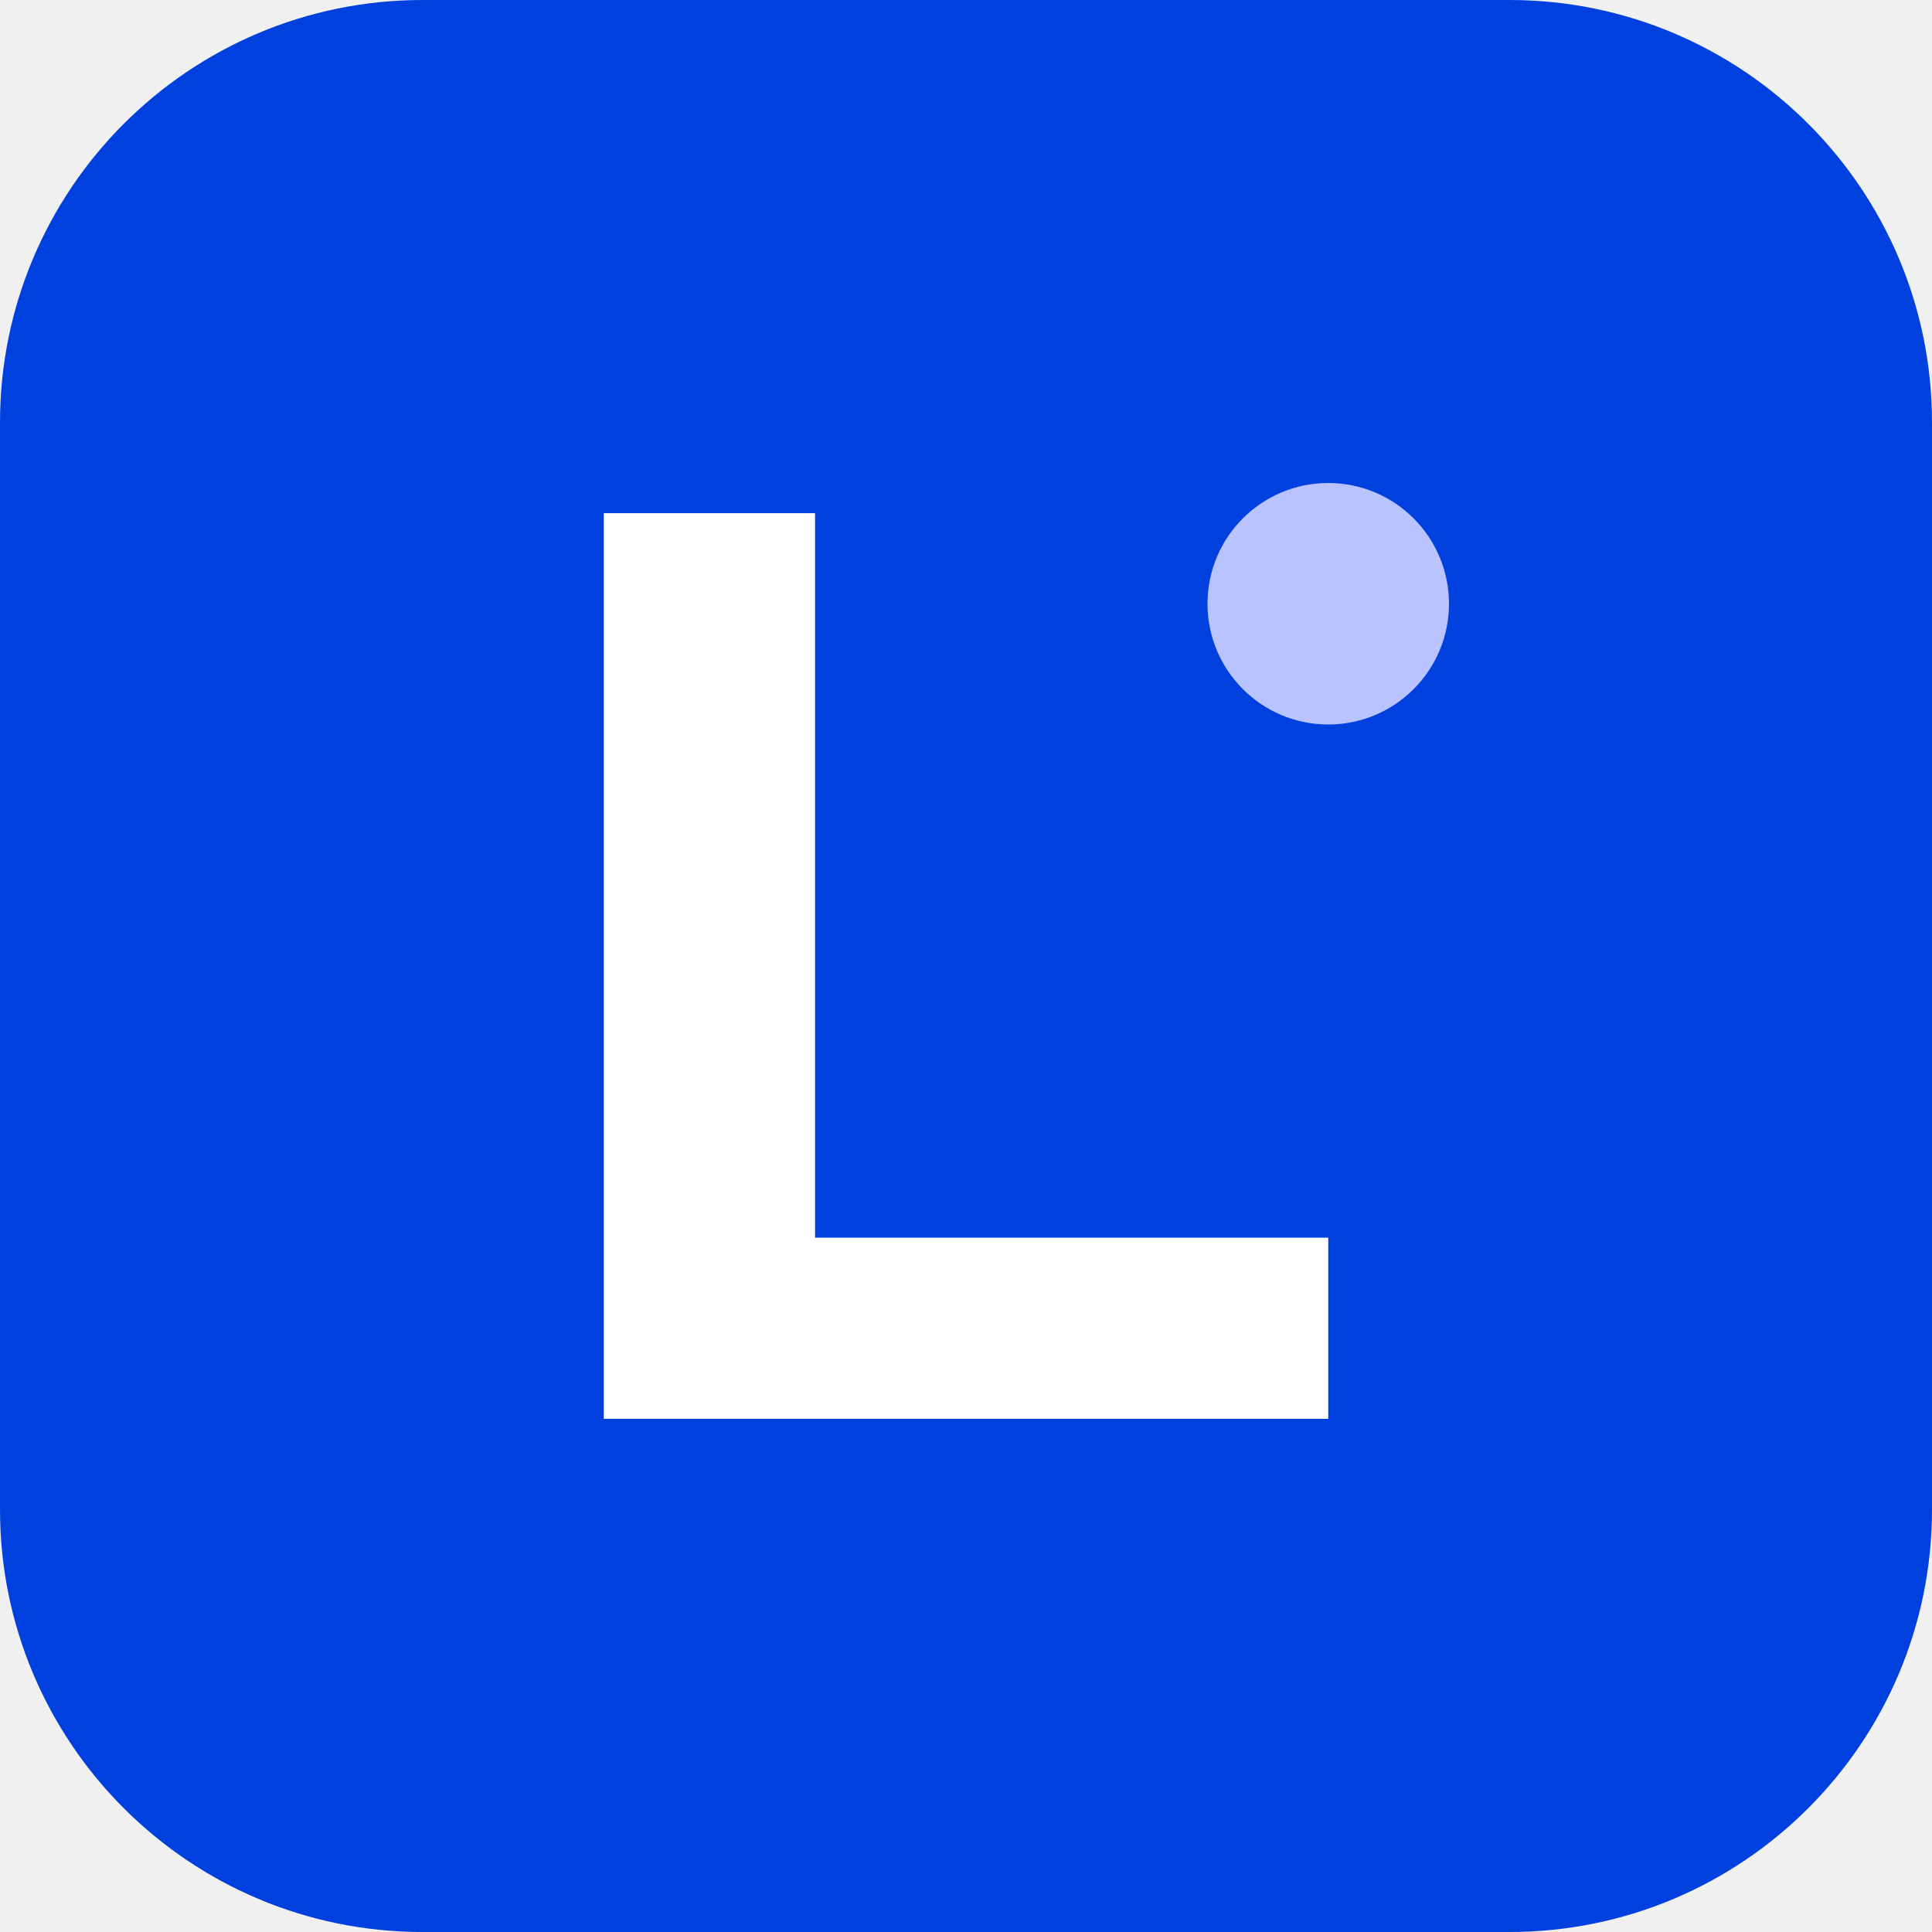
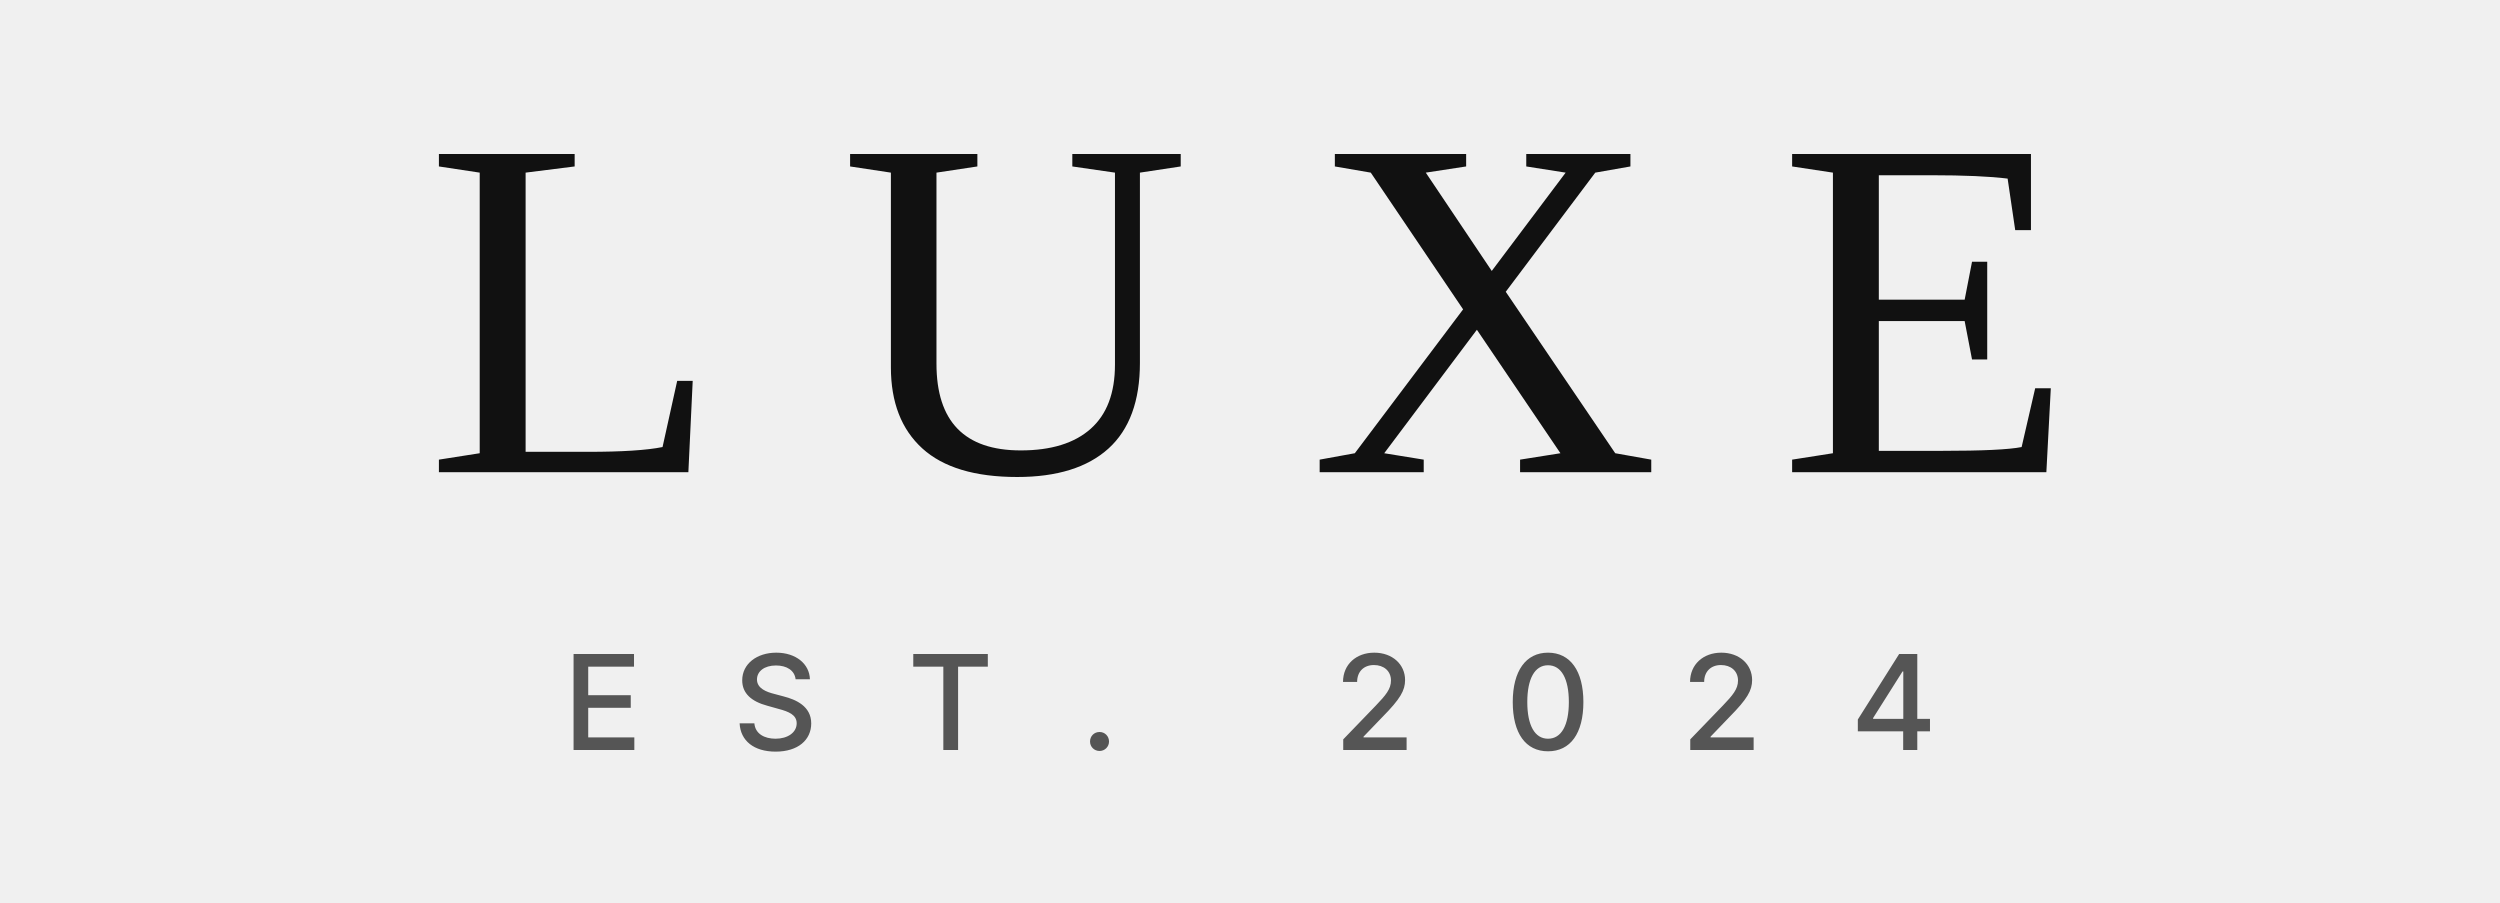
- <svg xmlns="http://www.w3.org/2000/svg" viewBox="0 0 64 64">
-   <rect width="64" height="64" rx="14" fill="#0040df" />
-   <path d="M20 17v30h24v-6H27V17z" fill="#ffffff" />
-   <circle cx="44" cy="20" r="4" fill="#b8c3ff" />
+ <svg xmlns="http://www.w3.org/2000/svg" viewBox="0 0 360 130" role="img" aria-labelledby="luxe-logo-title">
+   <text x="180" y="68" fill="#111111" font-family="Didot, Bodoni 72, Baskerville, Times New Roman, serif" font-size="70" font-weight="400" letter-spacing="17" text-anchor="middle">LUXE</text>
+   <text x="180" y="108" fill="#555555" font-family="Inter, Arial, sans-serif" font-size="19" font-weight="500" letter-spacing="13" text-anchor="middle">EST. 2024</text>
</svg>
